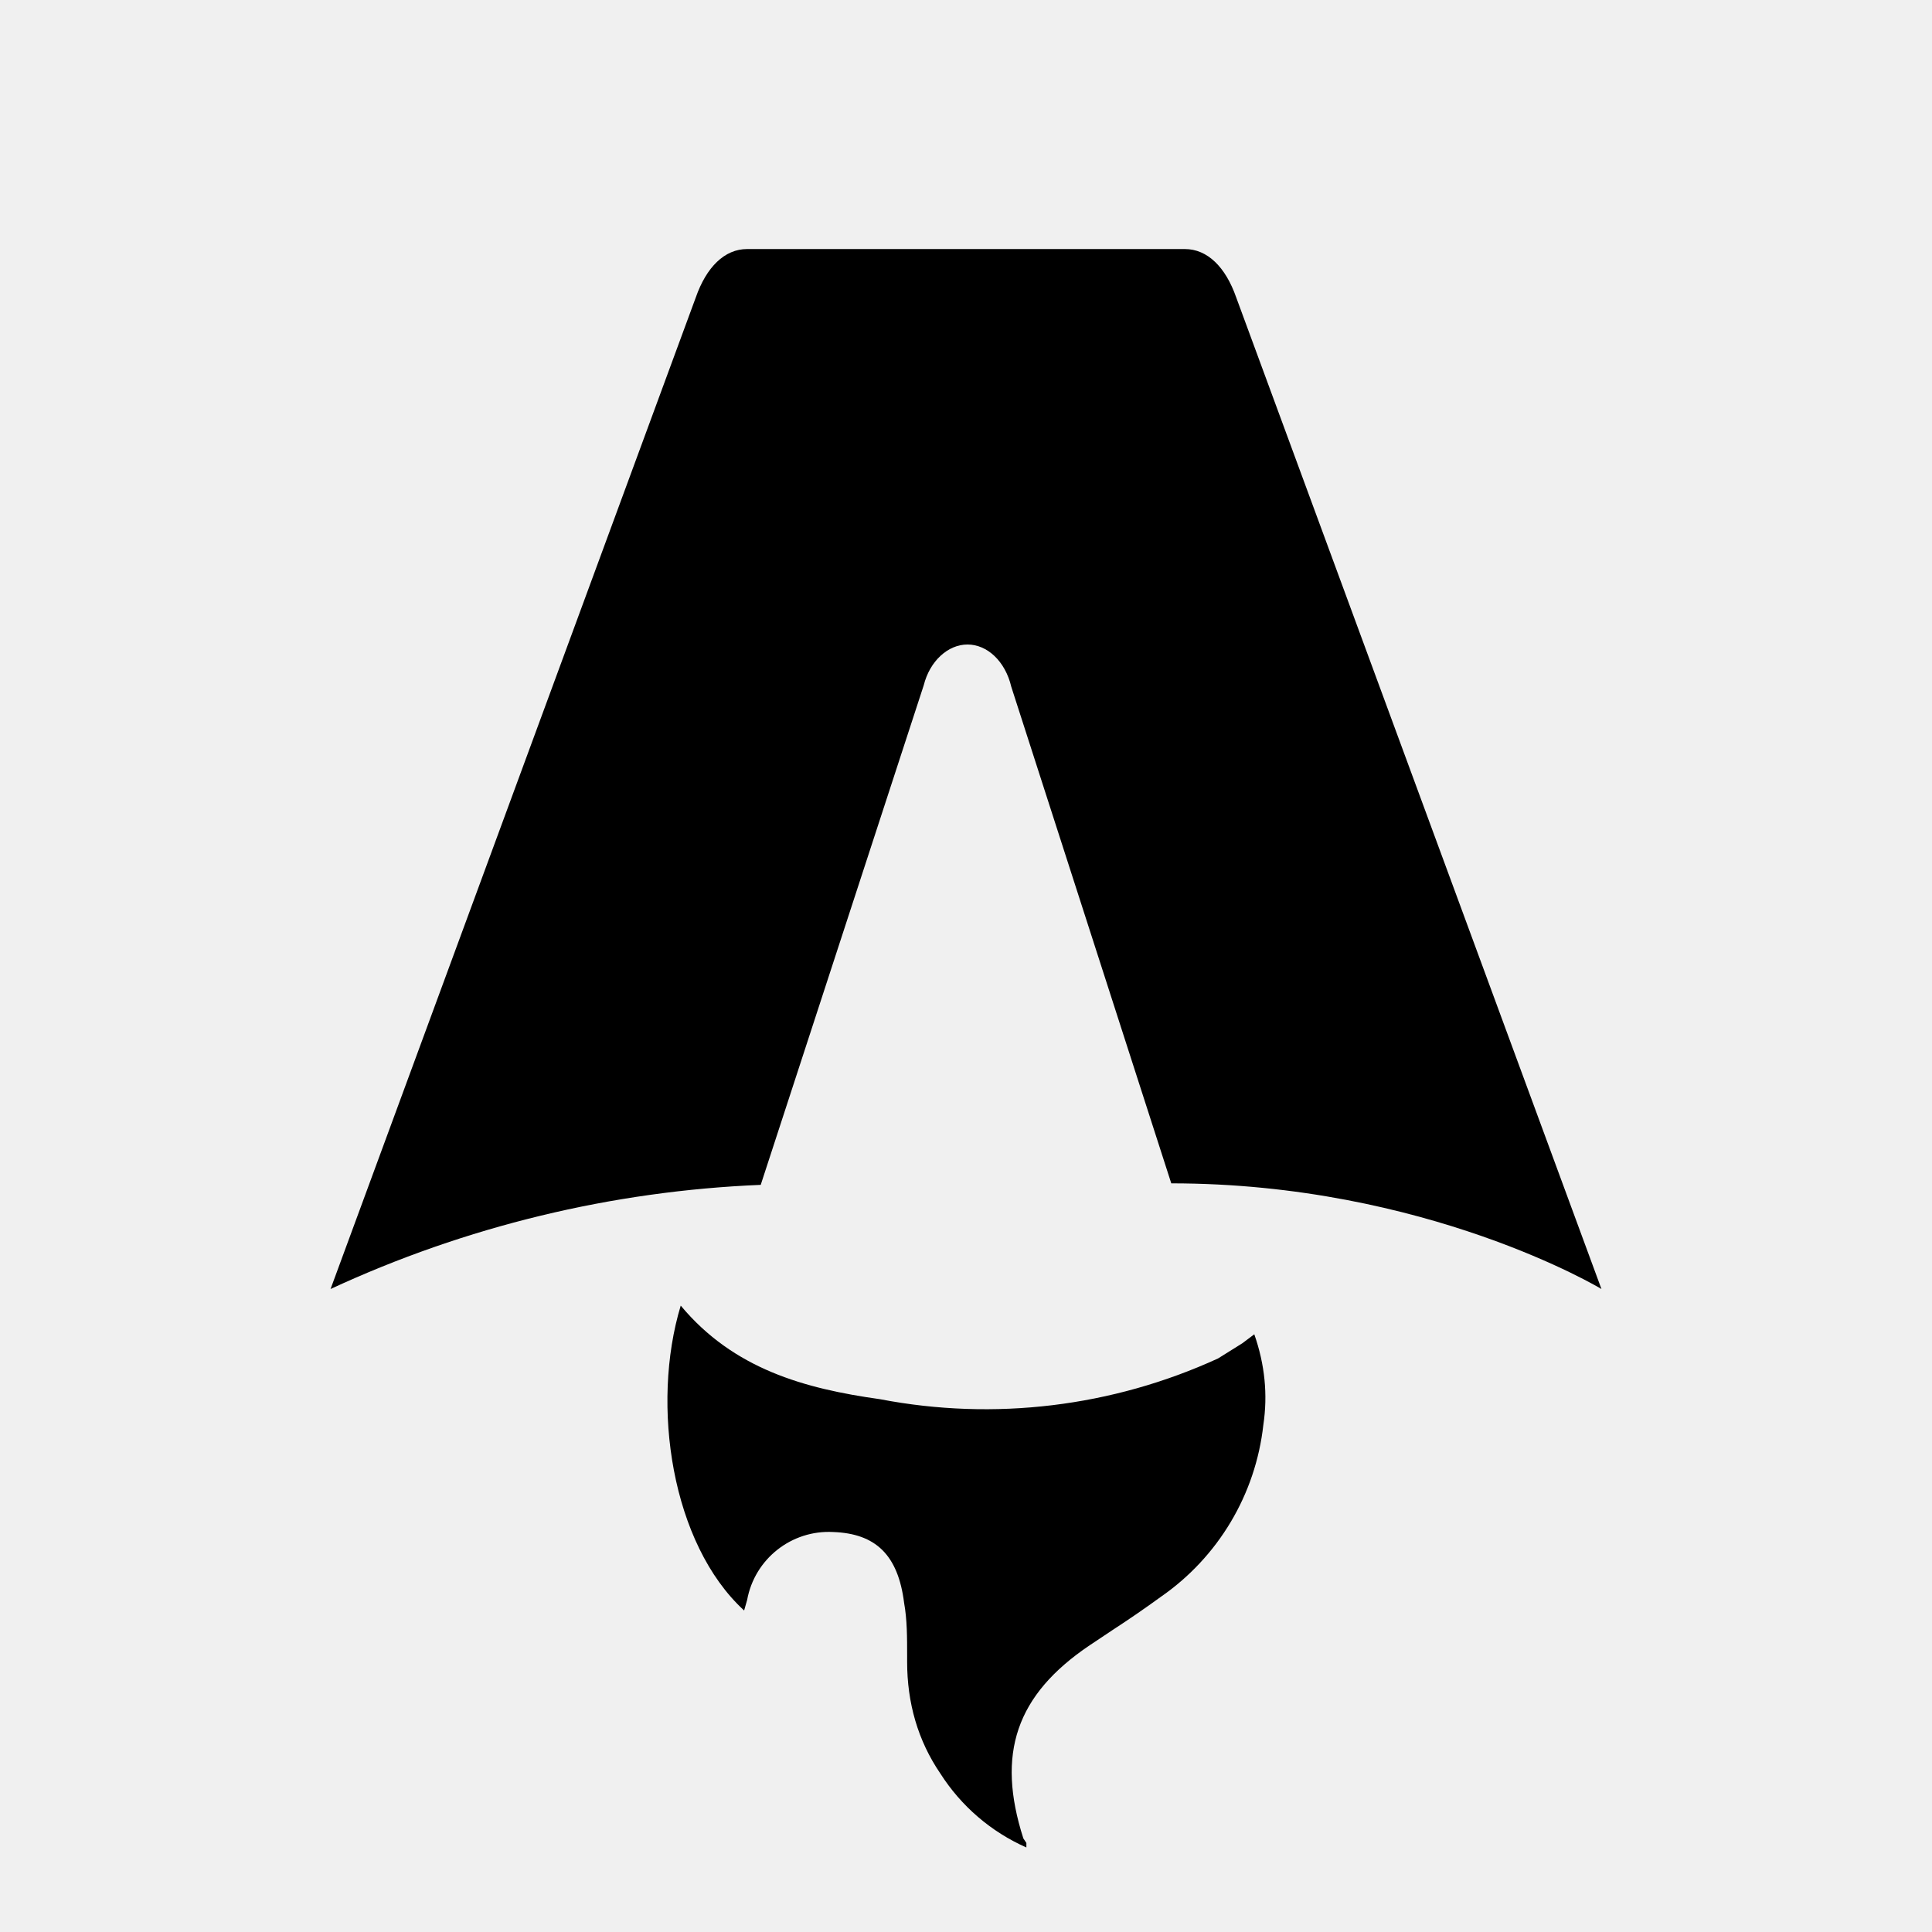
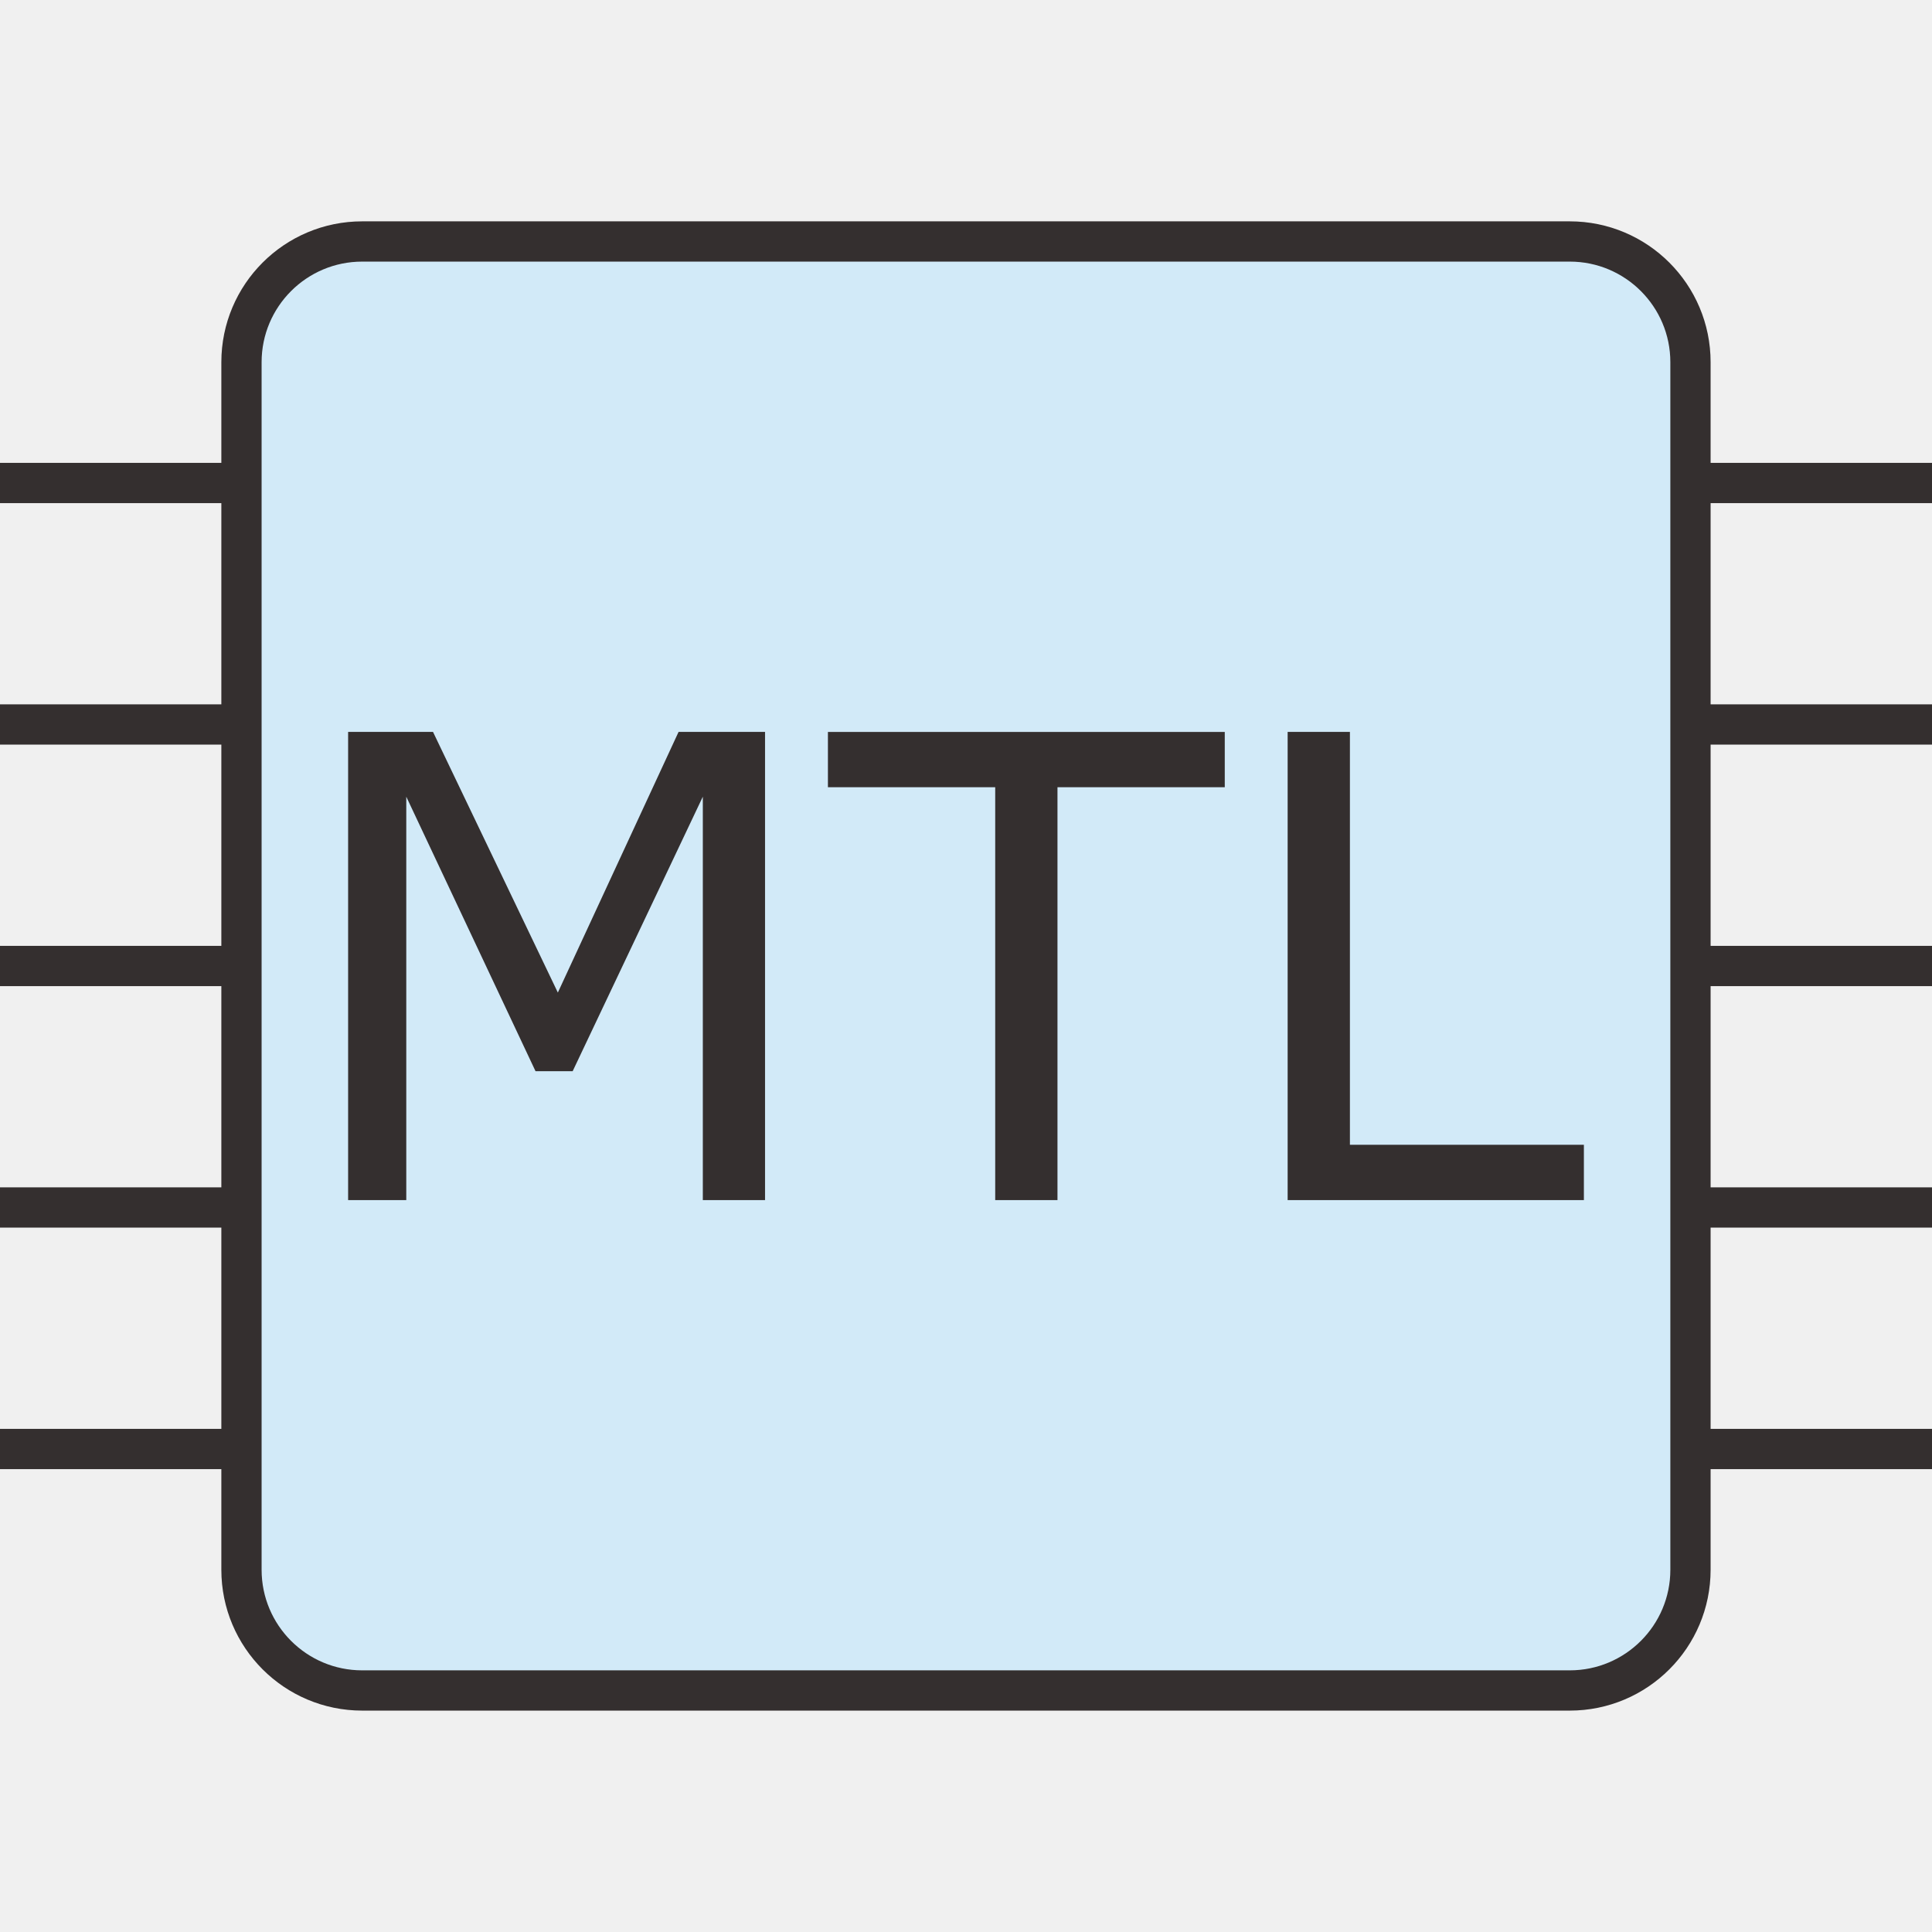
- <svg xmlns="http://www.w3.org/2000/svg" fill="none" viewBox="0 0 128 128">
-   <path d="M50.4 78.5a75.1 75.1 0 0 0-28.5 6.9l24.2-65.7c.7-2 1.9-3.2 3.4-3.2h29c1.5 0 2.7 1.2 3.4 3.2l24.2 65.7s-11.6-7-28.5-7L67 45.5c-.4-1.7-1.6-2.8-2.9-2.8-1.3 0-2.5 1.1-2.9 2.7L50.4 78.5Zm-1.1 28.2Zm-4.2-20.2c-2 6.6-.6 15.8 4.2 20.2a17.5 17.5 0 0 1 .2-.7 5.5 5.5 0 0 1 5.7-4.5c2.8.1 4.3 1.5 4.7 4.7.2 1.1.2 2.3.2 3.5v.4c0 2.7.7 5.2 2.2 7.4a13 13 0 0 0 5.7 4.9v-.3l-.2-.3c-1.8-5.6-.5-9.5 4.4-12.8l1.5-1a73 73 0 0 0 3.2-2.2 16 16 0 0 0 6.8-11.4c.3-2 .1-4-.6-6l-.8.6-1.6 1a37 37 0 0 1-22.4 2.7c-5-.7-9.7-2-13.2-6.2Z" />
-   <style>
-         path { fill: #000; }
-         @media (prefers-color-scheme: dark) {
-             path { fill: #FFF; }
-         }
-     </style>
+ <svg xmlns="http://www.w3.org/2000/svg" width="38.1mm" height="38.1mm" viewBox="0 0 38.1 38.1" version="1.1" id="svg1">
+   <defs id="defs1" />
+   <g id="layer1" transform="translate(-57.14999,-38.1)">
+     <rect style="fill:none;fill-opacity:1;stroke:none;stroke-width:0.8;stroke-linecap:butt;stroke-linejoin:round;stroke-miterlimit:40;stroke-dasharray:none;stroke-opacity:1" id="rect49" width="38.1" height="38.1" x="57.15" y="38.1" />
+     <path style="fill:#d2eaf8;fill-opacity:1;stroke:#342f2f;stroke-width:0.794;stroke-miterlimit:40;stroke-dasharray:none;stroke-opacity:1" d="m 57.15,47.625 h 38.1" id="path2" />
+     <path style="fill:#d2eaf8;fill-opacity:1;stroke:#342f2f;stroke-width:0.794;stroke-miterlimit:40;stroke-dasharray:none;stroke-opacity:1" d="m 57.15,52.387 h 38.1" id="path2-1" />
+     <path style="fill:#d2eaf8;fill-opacity:1;stroke:#342f2f;stroke-width:0.794;stroke-miterlimit:40;stroke-dasharray:none;stroke-opacity:1" d="m 57.15,57.15 h 38.1" id="path2-1-9" />
+     <path style="fill:#d2eaf8;fill-opacity:1;stroke:#342f2f;stroke-width:0.794;stroke-miterlimit:40;stroke-dasharray:none;stroke-opacity:1" d="m 57.15,61.912 h 38.1" id="path2-1-9-5" />
+     <path style="fill:#d2eaf8;fill-opacity:1;stroke:#342f2f;stroke-width:0.794;stroke-miterlimit:40;stroke-dasharray:none;stroke-opacity:1" d="m 57.15,66.675 h 38.1" id="path2-1-9-5-5" />
+     <rect style="display:inline;fill:#d2eaf8;fill-opacity:1;stroke:#342f2f;stroke-width:0.794;stroke-linecap:butt;stroke-linejoin:round;stroke-miterlimit:40;stroke-dasharray:none;stroke-opacity:1" id="rect1" width="28.575" height="28.575" x="61.912" y="42.862" ry="2.381" />
+     <path style="font-size:12.7px;fill:#342f2f;stroke-width:0.079;stroke-miterlimit:40" d="M 72.237,61.767 H 71.01 v -7.956 l -2.567,5.414 h -0.732 l -2.549,-5.414 v 7.956 h -1.147 v -9.234 h 1.674 l 2.462,5.141 2.381,-5.141 h 1.705 z m 9.066,-8.142 h -3.299 v 8.142 h -1.228 v -8.142 h -3.299 v -1.091 h 7.826 z m 7.082,8.142 h -5.842 v -9.234 h 1.228 v 8.142 h 4.614 z" id="text1" aria-label="MTL" />
+   </g>
</svg>
